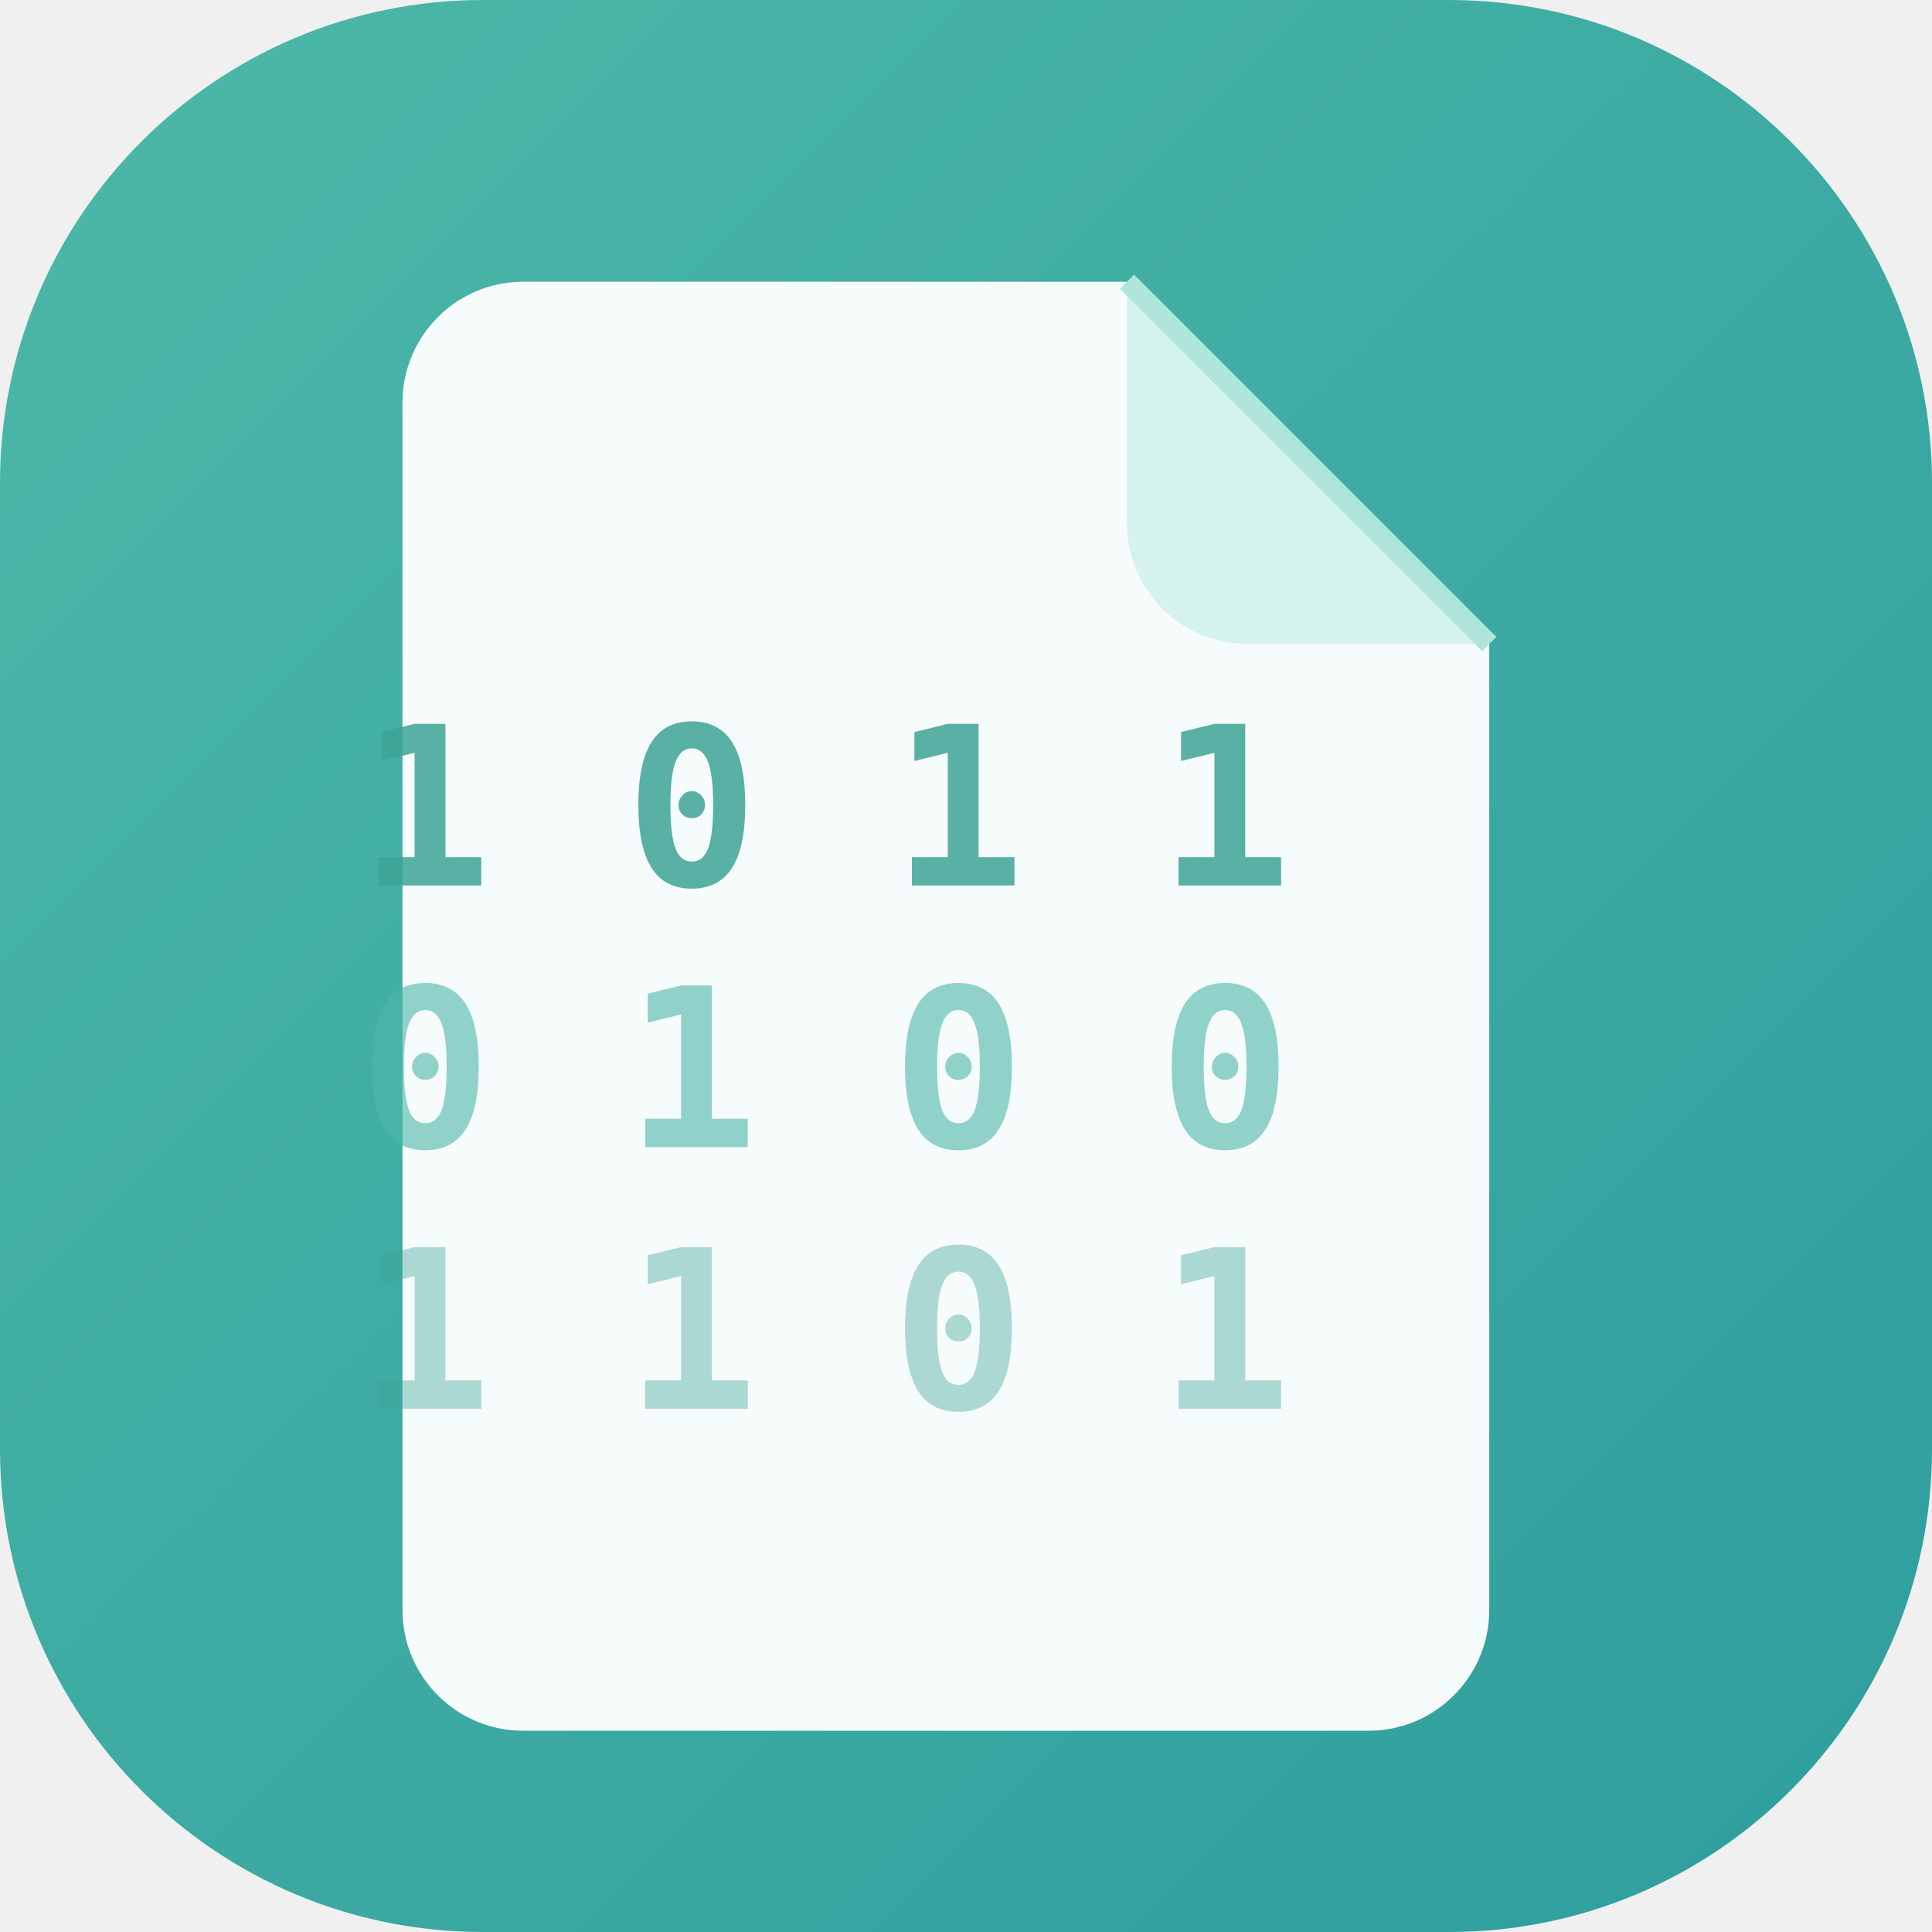
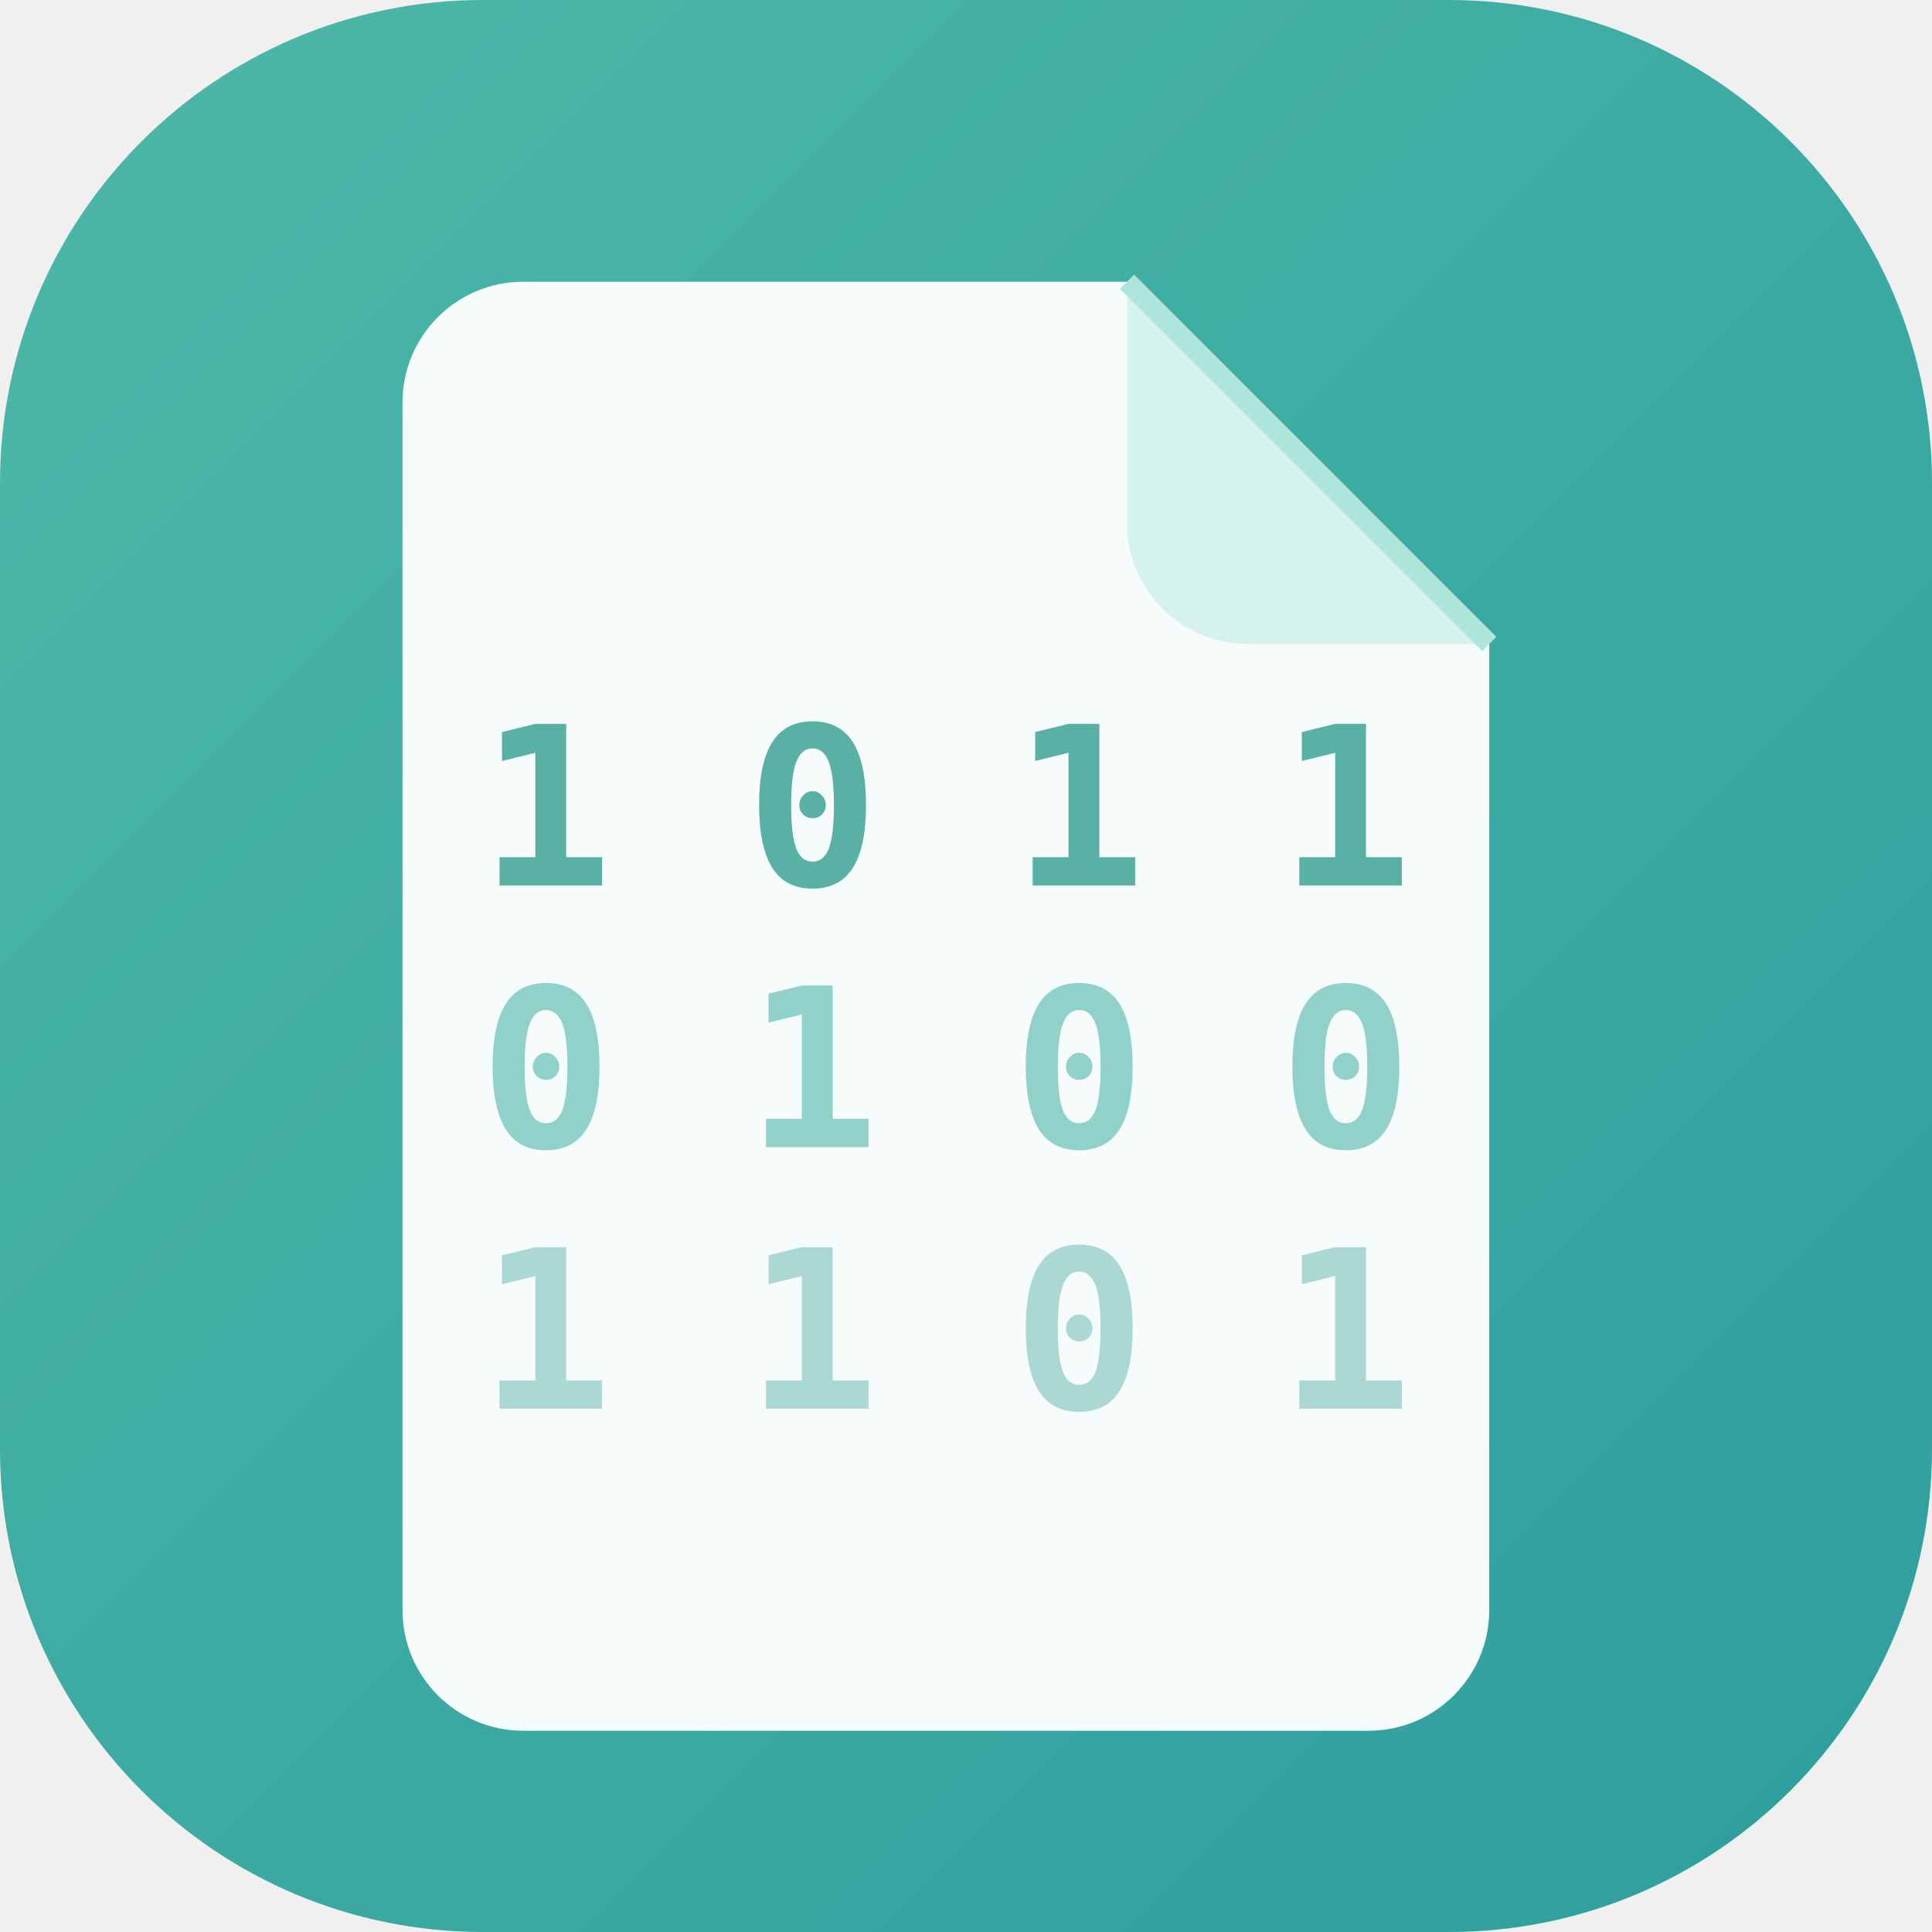
<svg xmlns="http://www.w3.org/2000/svg" width="48" height="48" viewBox="0 0 48 48" fill="none">
  <defs>
    <linearGradient id="bg" x1="0" y1="0" x2="48" y2="48" gradientUnits="userSpaceOnUse">
      <stop offset="0%" stop-color="#4db8a8" />
      <stop offset="100%" stop-color="#2e9e9e" />
    </linearGradient>
  </defs>
  <rect width="48" height="48" rx="12" fill="url(#bg)" />
  <path d="M13 7h15l9 9v24a3 3 0 01-3 3H13a3 3 0 01-3-3V10a3 3 0 013-3z" fill="white" opacity="0.95" />
  <path d="M28 7v6a3 3 0 003 3h6l-9-9z" fill="#d5f2ec" />
  <path d="M28 7l9 9" stroke="#aee6db" stroke-width="0.5" />
-   <text x="20.5" y="22" font-family="ui-monospace,monospace" font-weight="700" font-size="5.5" fill="#3da396" opacity="0.85" text-anchor="middle">1 0 1 1</text>
-   <text x="20.5" y="28.5" font-family="ui-monospace,monospace" font-weight="700" font-size="5.5" fill="#4db8a8" opacity="0.6" text-anchor="middle">0 1 0 0</text>
-   <text x="20.5" y="35" font-family="ui-monospace,monospace" font-weight="700" font-size="5.5" fill="#3da396" opacity="0.4" text-anchor="middle">1 1 0 1</text>
+   <text x="23.5" y="22" font-family="ui-monospace,monospace" font-weight="700" font-size="5.5" fill="#3da396" opacity="0.85" text-anchor="middle">1 0 1 1</text>
+   <text x="23.5" y="28.5" font-family="ui-monospace,monospace" font-weight="700" font-size="5.5" fill="#4db8a8" opacity="0.6" text-anchor="middle">0 1 0 0</text>
+   <text x="23.5" y="35" font-family="ui-monospace,monospace" font-weight="700" font-size="5.5" fill="#3da396" opacity="0.4" text-anchor="middle">1 1 0 1</text>
</svg>
